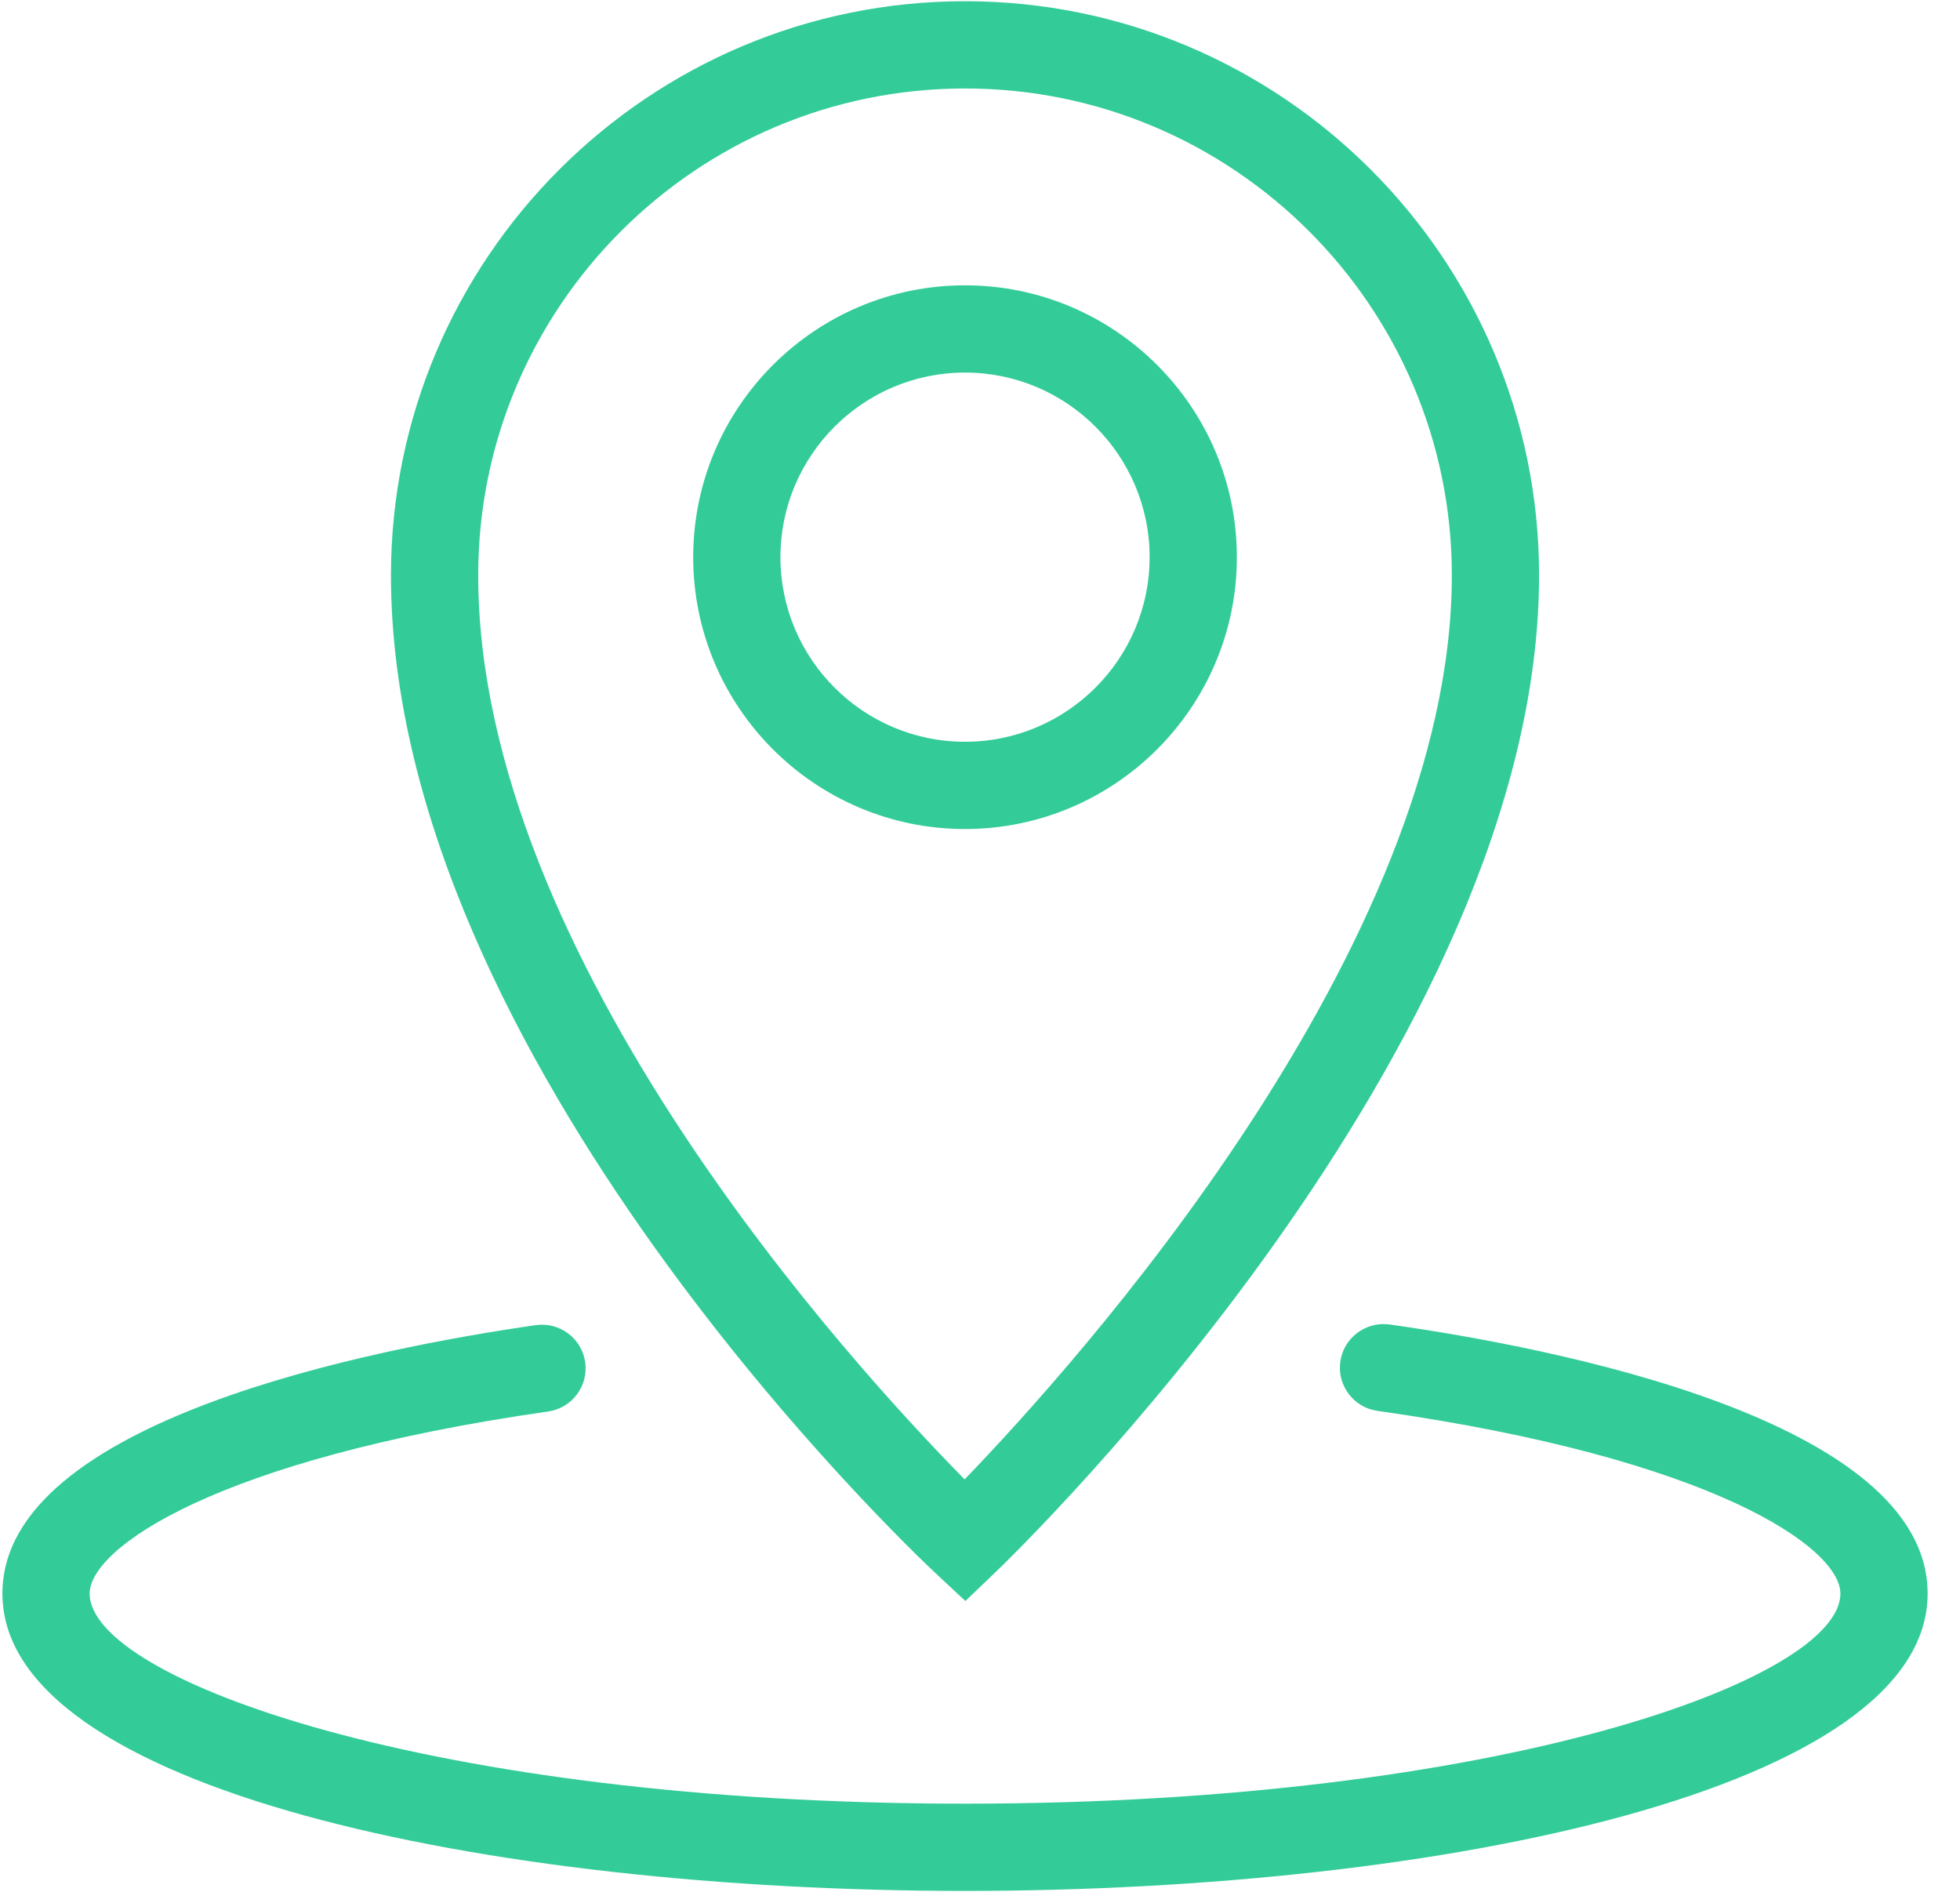
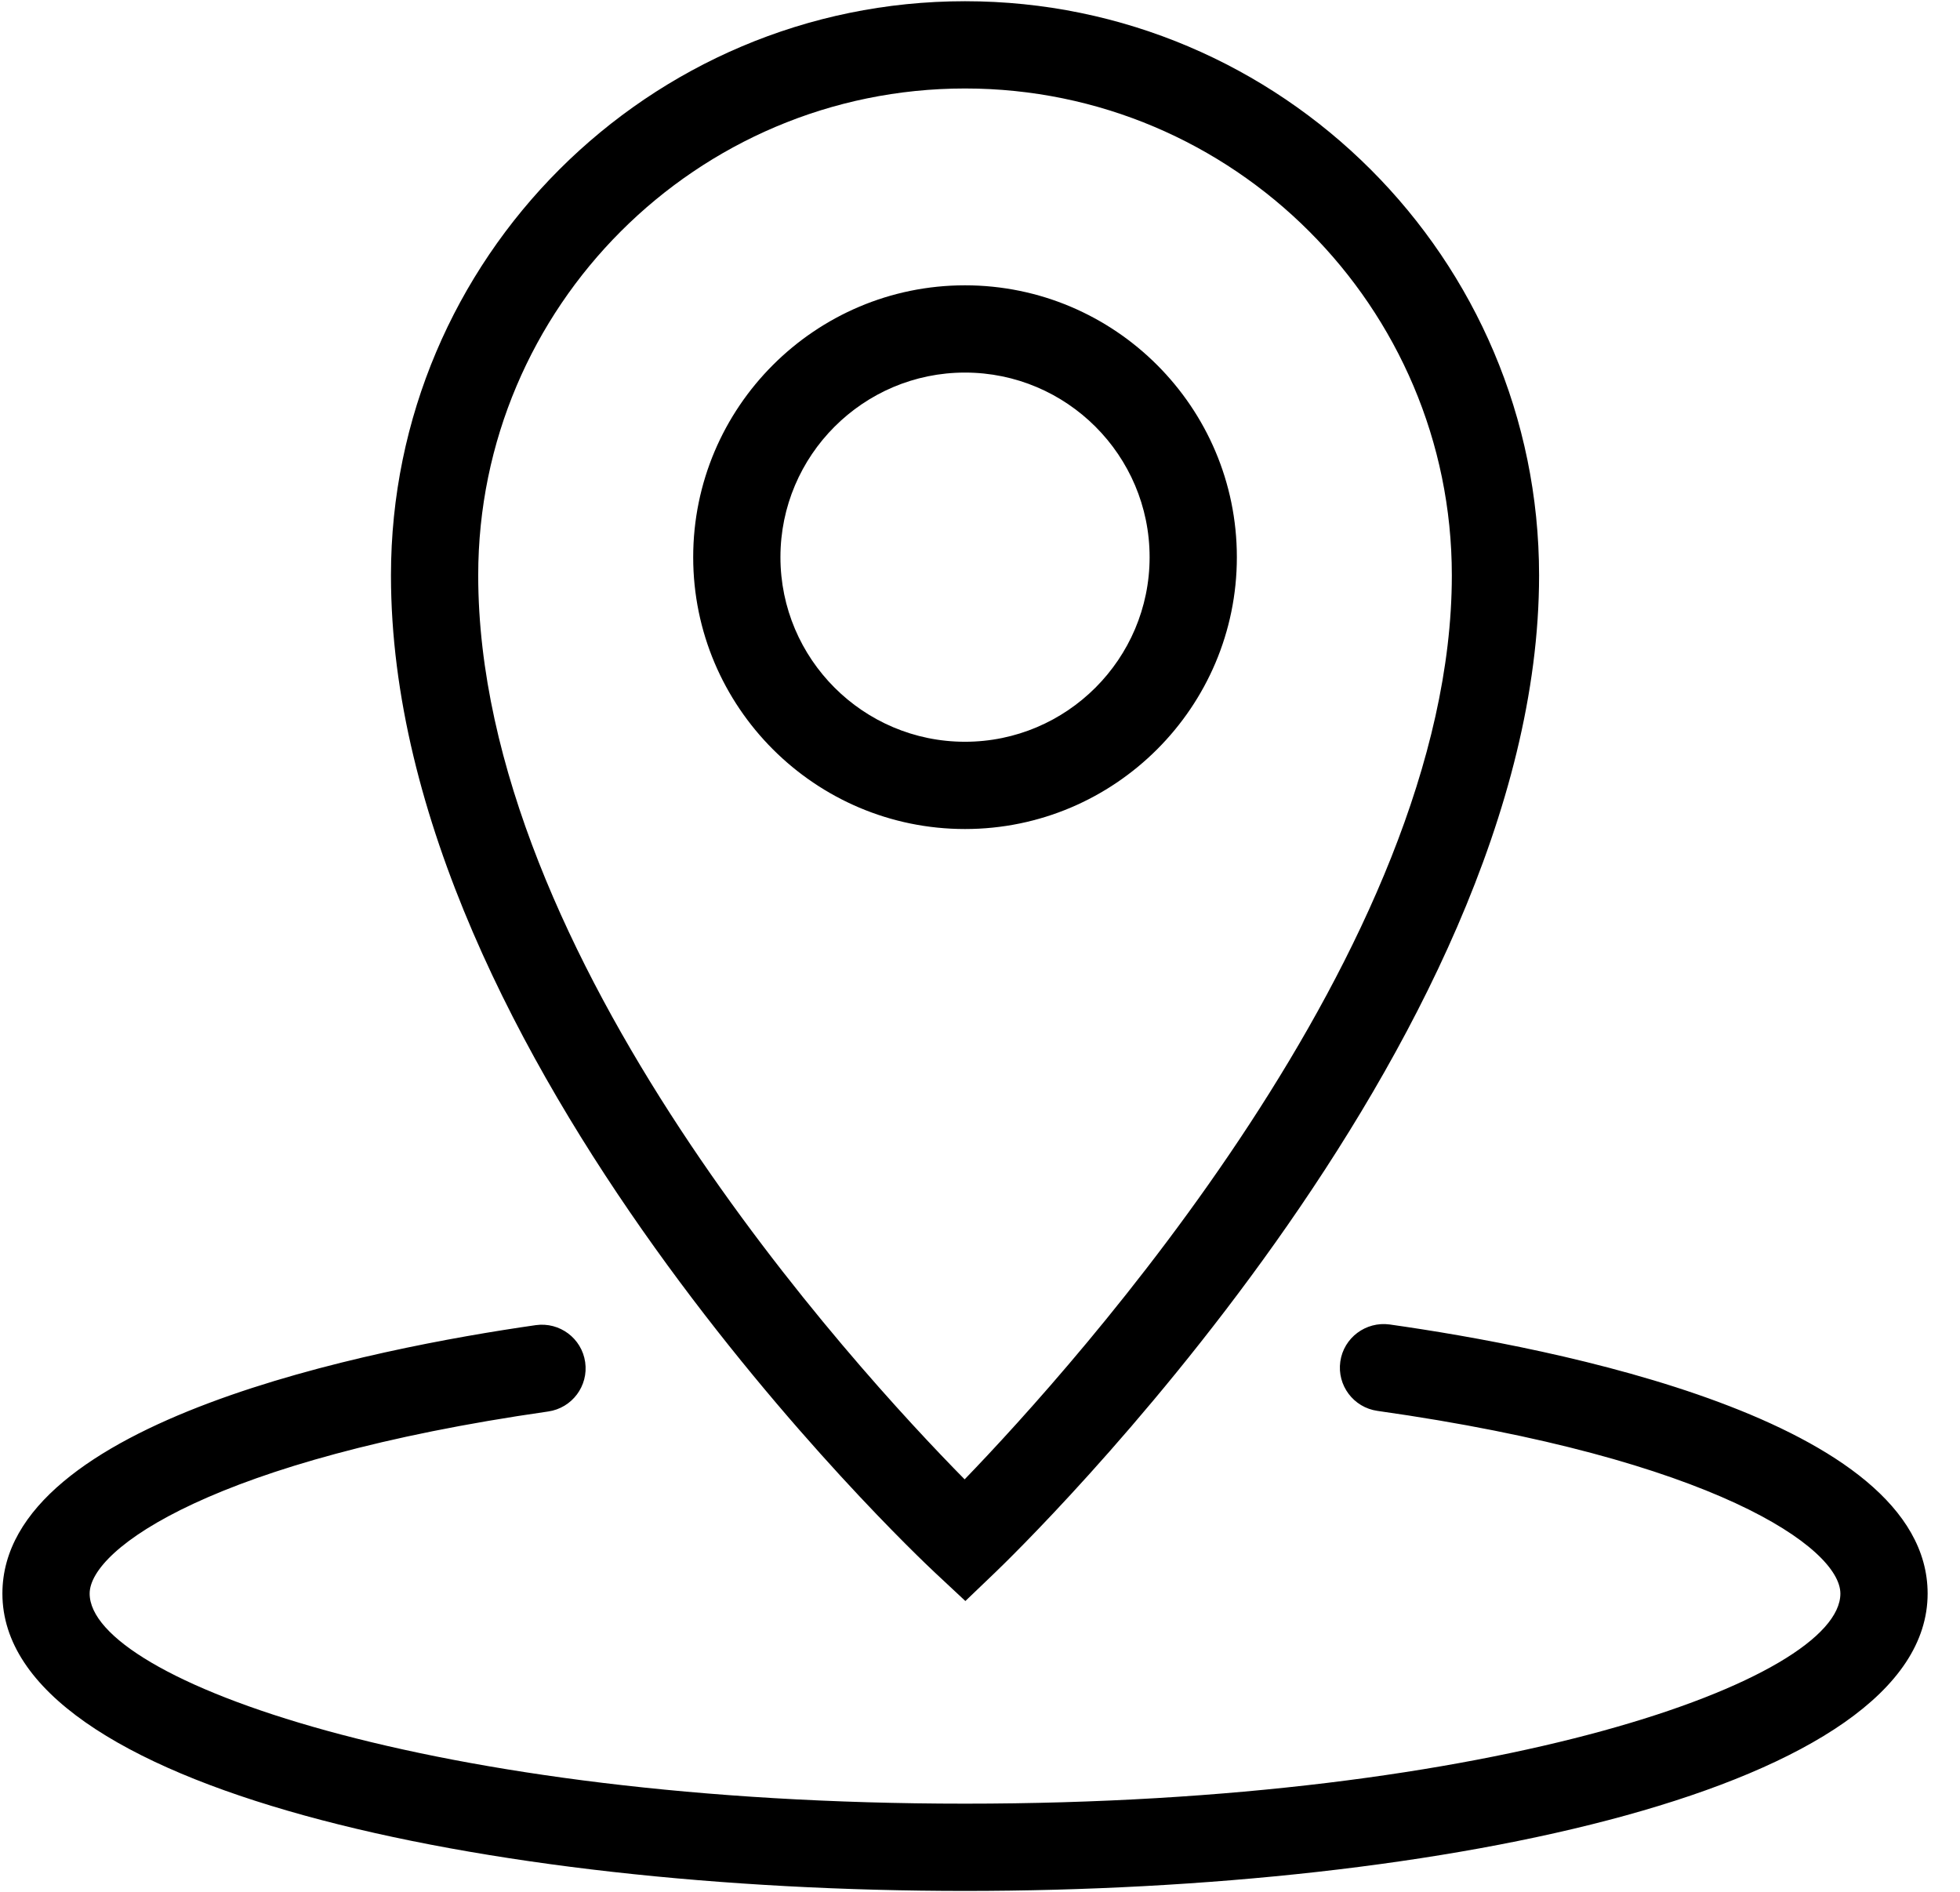
<svg xmlns="http://www.w3.org/2000/svg" t="1499828994819" class="icon" style="" viewBox="0 0 1061 1024" version="1.1" p-id="12413" width="207.227" height="200">
  <defs>
    <style type="text/css" />
  </defs>
-   <path d="M1043.477 862.548C1043.477 968.215 781.333 1023.494 522.38 1023.494 263.436 1023.494 1.3 968.215 1.3 862.548 1.3 768.786 203.228 729.703 290.048 717.253 302.934 715.451 314.924 724.371 316.77 737.276 318.626 750.18 309.657 762.144 296.744 763.997 115.922 789.927 48.529 838.207 48.529 862.548 48.529 908.923 233.125 976.265 522.38 976.265 811.654 976.265 996.249 908.923 996.249 862.548 996.249 838.015 928.211 789.475 745.627 763.659 732.713 761.831 723.718 749.878 725.546 736.972 727.38 724.057 739.371 715.156 752.231 716.891 839.805 729.282 1043.477 768.261 1043.477 862.548L1043.477 862.548ZM422.47 301.578C422.47 246.482 467.28 201.662 522.369 201.662 577.476 201.662 622.314 246.482 622.314 301.578 622.314 356.673 577.475 401.493 522.369 401.493 467.282 401.492 422.47 356.672 422.47 301.578L422.47 301.578ZM669.544 301.578C669.544 220.439 603.525 154.433 522.37 154.433 441.243 154.433 375.244 220.439 375.244 301.578 375.244 382.714 441.243 448.725 522.37 448.725 603.525 448.724 669.544 382.712 669.544 301.578L669.544 301.578ZM522.378 47.892C667.698 47.892 785.916 166.109 785.916 311.411 785.916 512.749 581.81 738.955 522.185 800.73 462.393 740.072 258.869 518.374 258.869 311.411 258.869 166.109 377.077 47.892 522.378 47.892L522.378 47.892ZM506.254 851.335 522.581 866.582 538.715 851.133C550.734 839.619 833.144 566.214 833.144 311.409 833.144 140.06 693.736 0.661 522.377 0.661 351.036 0.661 211.639 140.06 211.639 311.409 211.641 573.085 494.226 840.091 506.254 851.335L506.254 851.335Z" fill="#33CC99" p-id="12414" />
+   <path d="M1043.477 862.548C1043.477 968.215 781.333 1023.494 522.38 1023.494 263.436 1023.494 1.3 968.215 1.3 862.548 1.3 768.786 203.228 729.703 290.048 717.253 302.934 715.451 314.924 724.371 316.77 737.276 318.626 750.18 309.657 762.144 296.744 763.997 115.922 789.927 48.529 838.207 48.529 862.548 48.529 908.923 233.125 976.265 522.38 976.265 811.654 976.265 996.249 908.923 996.249 862.548 996.249 838.015 928.211 789.475 745.627 763.659 732.713 761.831 723.718 749.878 725.546 736.972 727.38 724.057 739.371 715.156 752.231 716.891 839.805 729.282 1043.477 768.261 1043.477 862.548L1043.477 862.548ZM422.47 301.578C422.47 246.482 467.28 201.662 522.369 201.662 577.476 201.662 622.314 246.482 622.314 301.578 622.314 356.673 577.475 401.493 522.369 401.493 467.282 401.492 422.47 356.672 422.47 301.578L422.47 301.578ZM669.544 301.578C669.544 220.439 603.525 154.433 522.37 154.433 441.243 154.433 375.244 220.439 375.244 301.578 375.244 382.714 441.243 448.725 522.37 448.725 603.525 448.724 669.544 382.712 669.544 301.578L669.544 301.578ZM522.378 47.892C667.698 47.892 785.916 166.109 785.916 311.411 785.916 512.749 581.81 738.955 522.185 800.73 462.393 740.072 258.869 518.374 258.869 311.411 258.869 166.109 377.077 47.892 522.378 47.892L522.378 47.892ZM506.254 851.335 522.581 866.582 538.715 851.133C550.734 839.619 833.144 566.214 833.144 311.409 833.144 140.06 693.736 0.661 522.377 0.661 351.036 0.661 211.639 140.06 211.639 311.409 211.641 573.085 494.226 840.091 506.254 851.335L506.254 851.335Z" fill="" p-id="12414" />
</svg>
